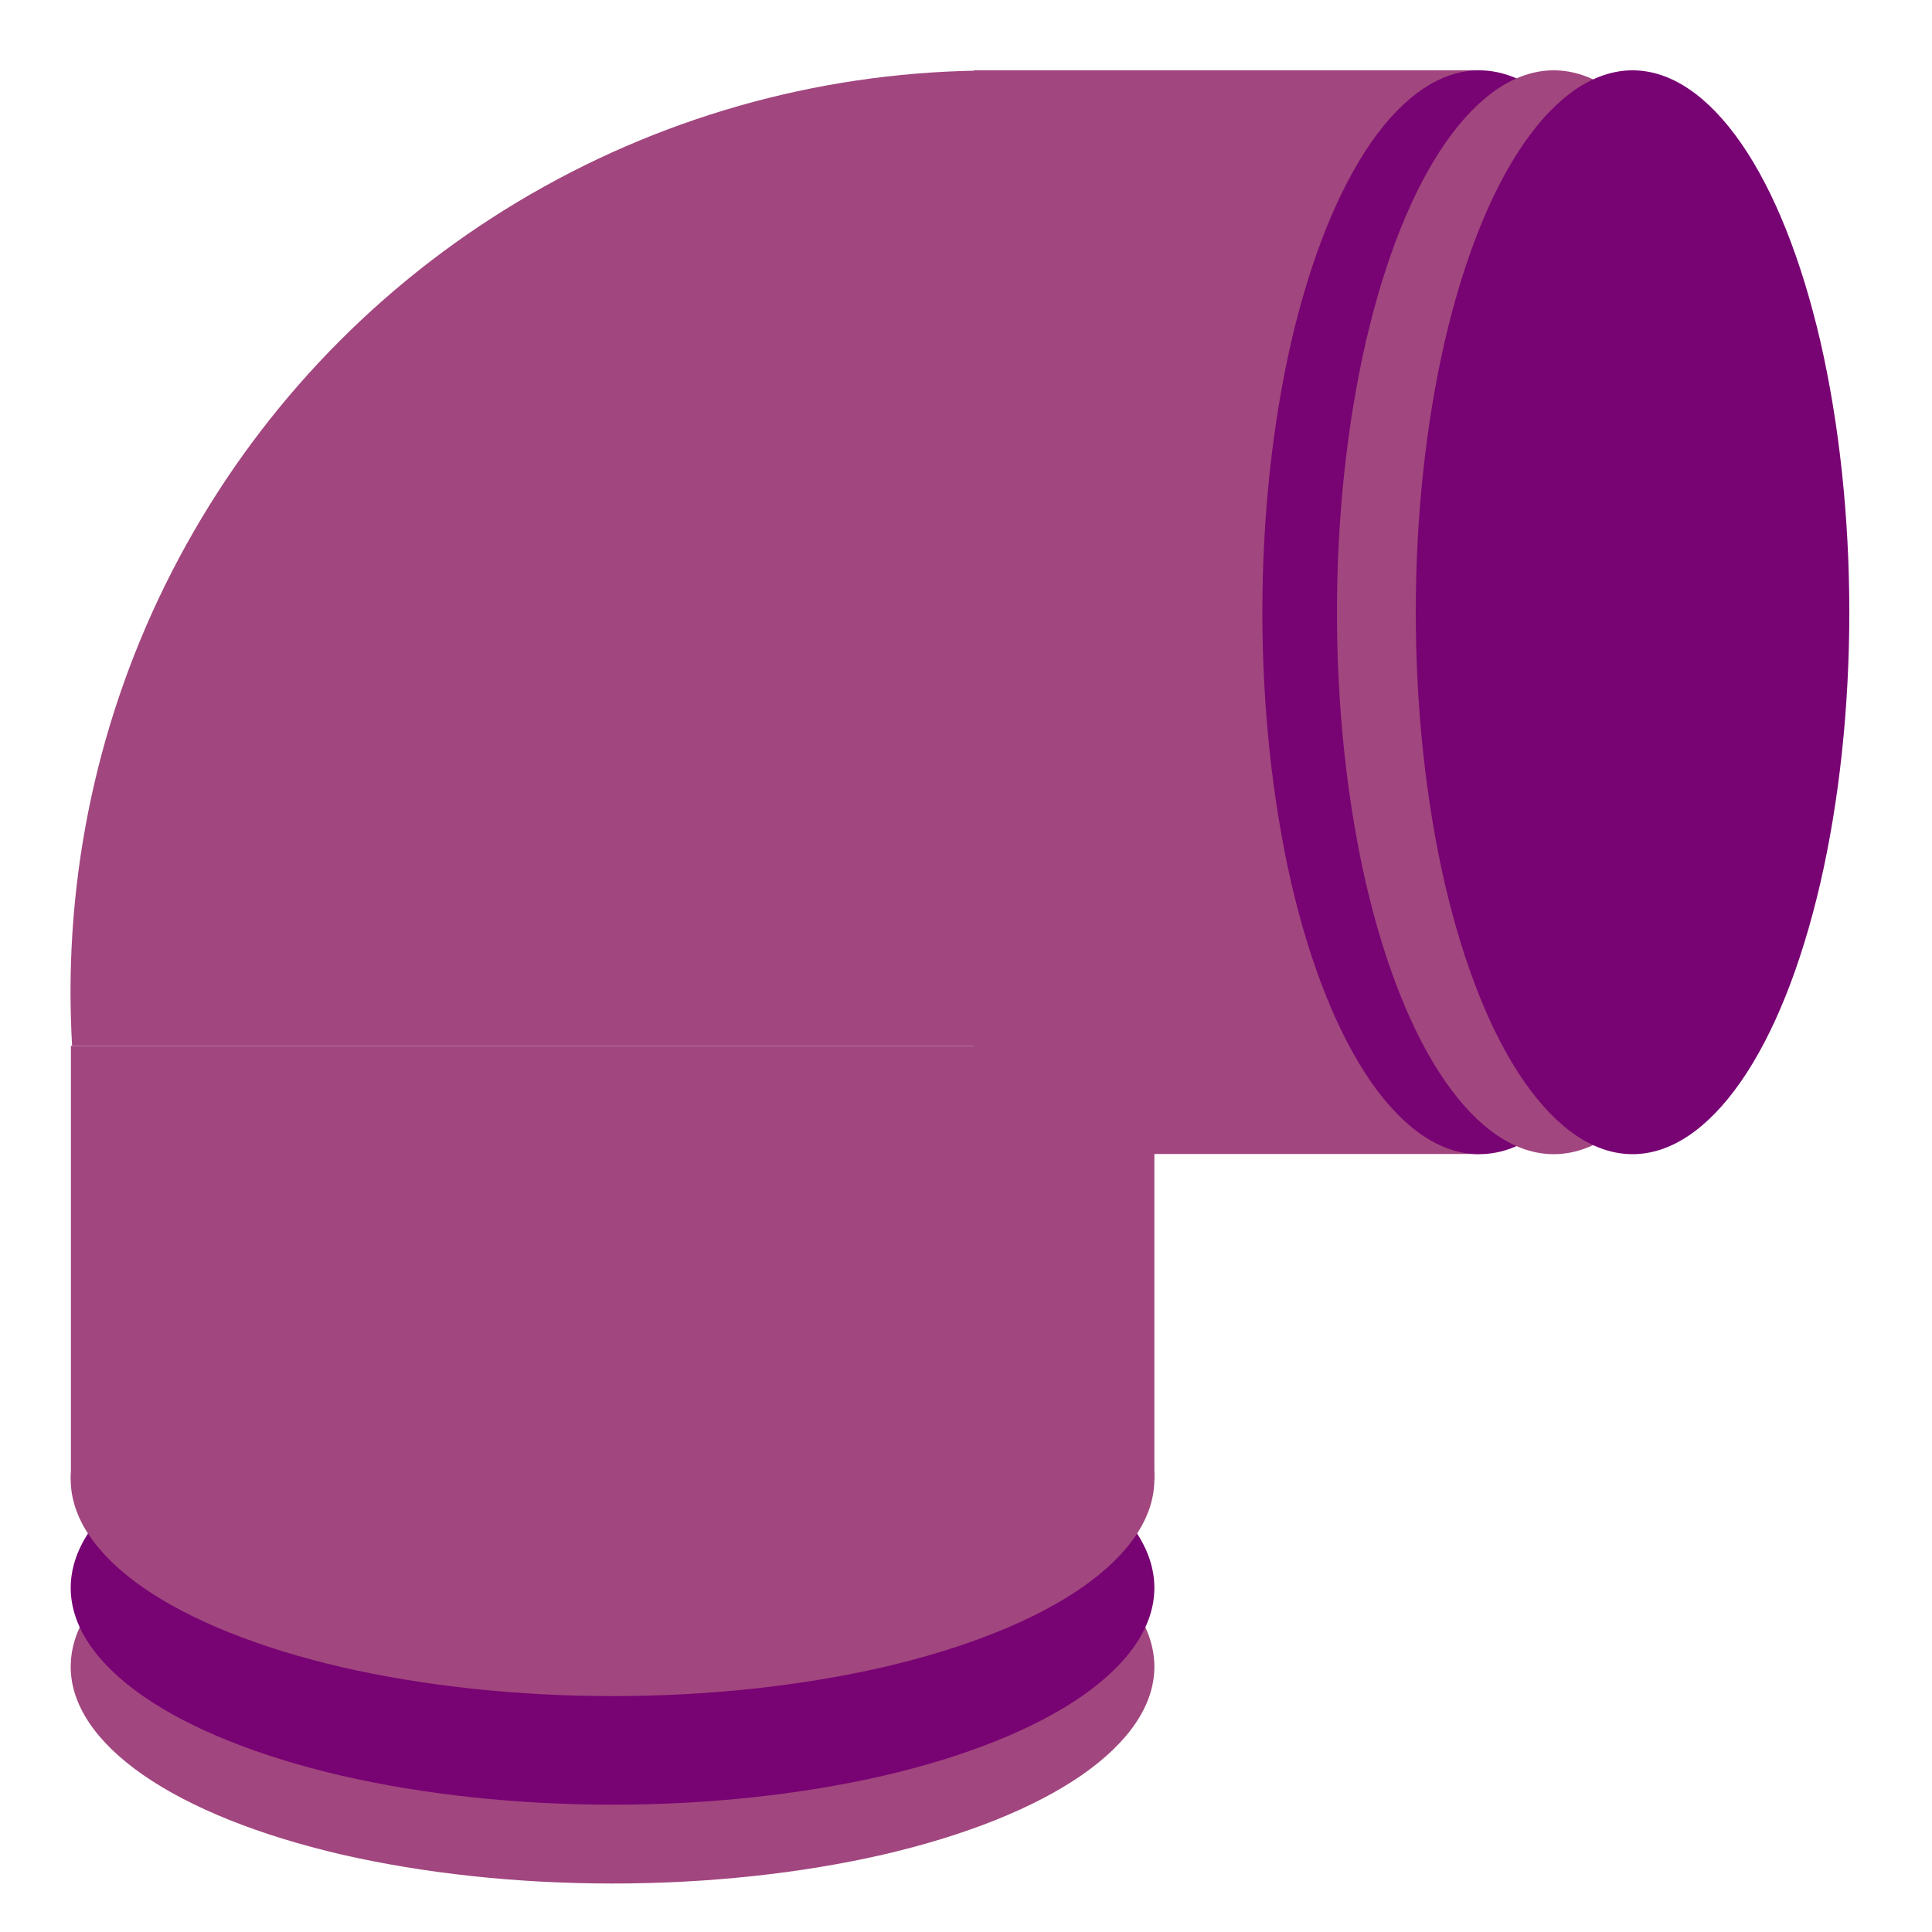
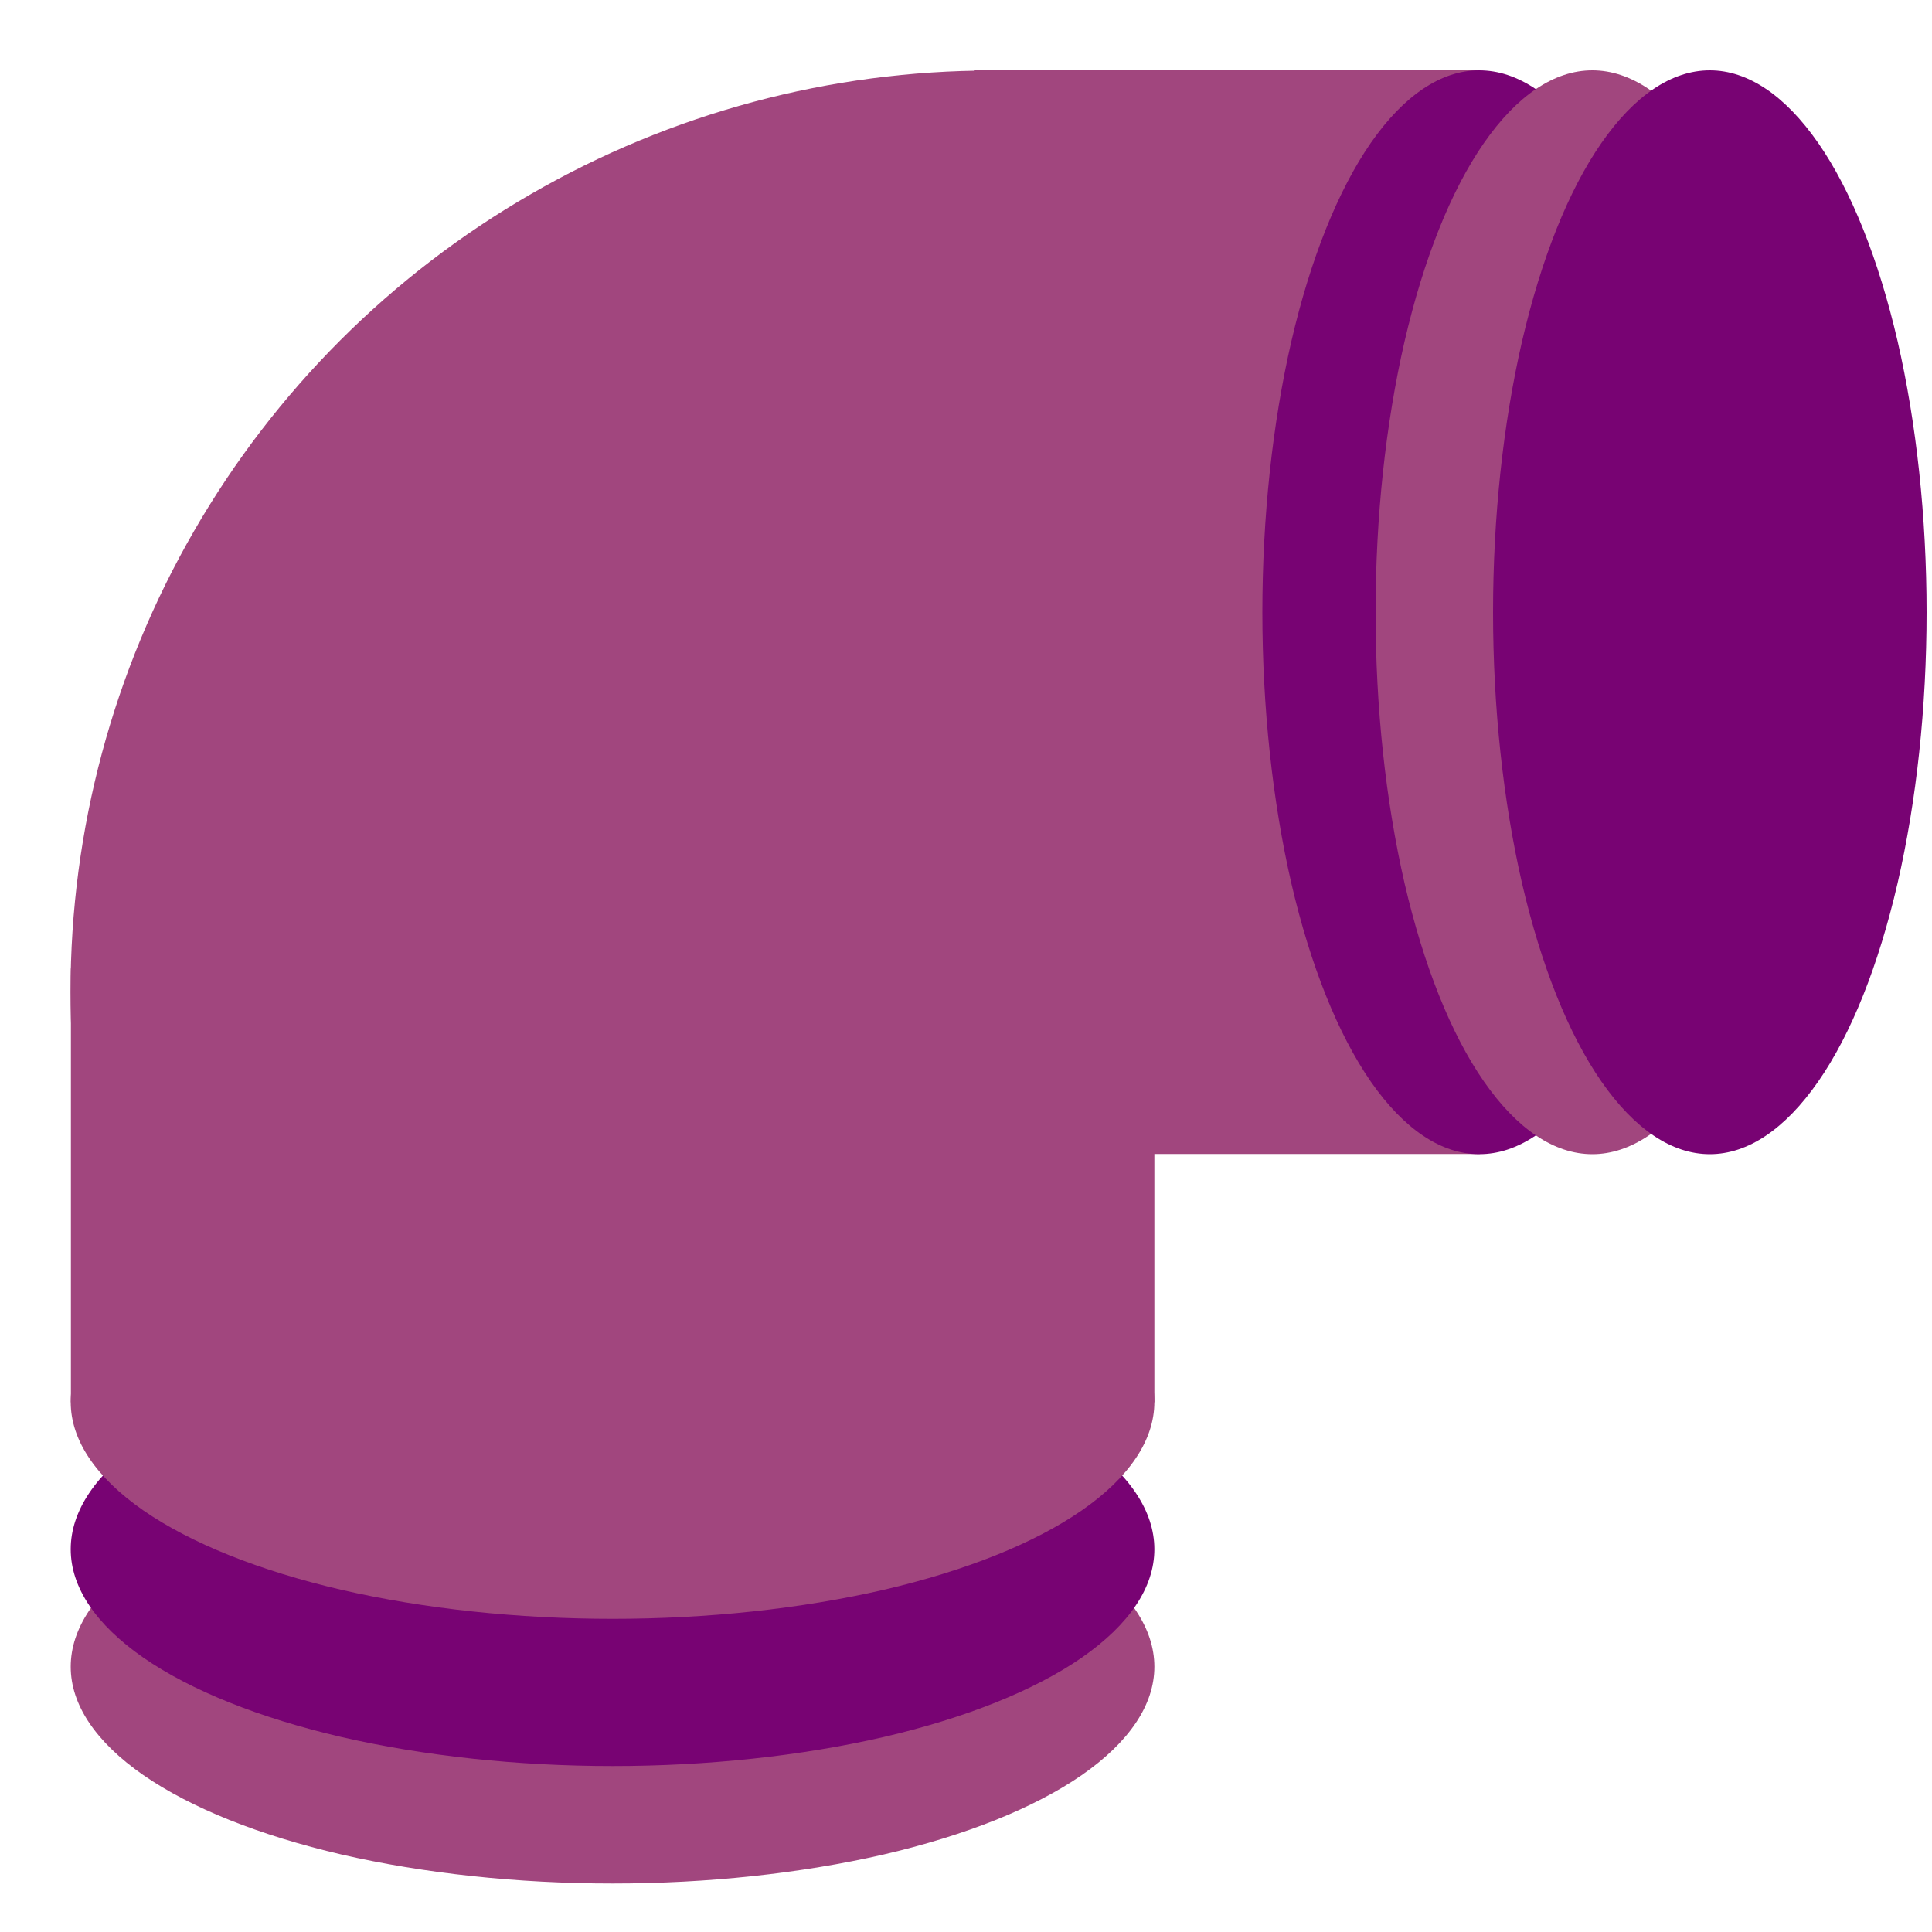
<svg xmlns="http://www.w3.org/2000/svg" xmlns:ns1="http://xml.openoffice.org/svg/export" version="1.2" width="100mm" height="100mm" viewBox="0 0 10000 10000" preserveAspectRatio="xMidYMid" fill-rule="evenodd" stroke-width="28.222" stroke-linejoin="round" xml:space="preserve">
  <defs class="ClipPathGroup">
    <clipPath id="presentation_clip_path" clipPathUnits="userSpaceOnUse">
      <rect x="0" y="0" width="10000" height="10000" />
    </clipPath>
    <clipPath id="presentation_clip_path_shrink" clipPathUnits="userSpaceOnUse">
      <rect x="10" y="10" width="9980" height="9980" />
    </clipPath>
  </defs>
  <defs class="TextShapeIndex">
    <g ns1:slide="id1" ns1:id-list="id3 id4 id5 id6 id7 id8 id9 id10 id11" />
  </defs>
  <defs class="EmbeddedBulletChars">
    <g id="bullet-char-template-57356" transform="scale(0.0004882812,-0.0004882812)">
      <path d="M 580,1141 L 1163,571 580,0 -4,571 580,1141 Z" />
    </g>
    <g id="bullet-char-template-57354" transform="scale(0.0004882812,-0.0004882812)">
      <path d="M 8,1128 L 1137,1128 1137,0 8,0 8,1128 Z" />
    </g>
    <g id="bullet-char-template-10146" transform="scale(0.0004882812,-0.0004882812)">
      <path d="M 174,0 L 602,739 174,1481 1456,739 174,0 Z M 1358,739 L 309,1346 659,739 1358,739 Z" />
    </g>
    <g id="bullet-char-template-10132" transform="scale(0.0004882812,-0.0004882812)">
      <path d="M 2015,739 L 1276,0 717,0 1260,543 174,543 174,936 1260,936 717,1481 1274,1481 2015,739 Z" />
    </g>
    <g id="bullet-char-template-10007" transform="scale(0.0004882812,-0.0004882812)">
      <path d="M 0,-2 C -7,14 -16,27 -25,37 L 356,567 C 262,823 215,952 215,954 215,979 228,992 255,992 264,992 276,990 289,987 310,991 331,999 354,1012 L 381,999 492,748 772,1049 836,1024 860,1049 C 881,1039 901,1025 922,1006 886,937 835,863 770,784 769,783 710,716 594,584 L 774,223 C 774,196 753,168 711,139 L 727,119 C 717,90 699,76 672,76 641,76 570,178 457,381 L 164,-76 C 142,-110 111,-127 72,-127 30,-127 9,-110 8,-76 1,-67 -2,-52 -2,-32 -2,-23 -1,-13 0,-2 Z" />
    </g>
    <g id="bullet-char-template-10004" transform="scale(0.0004882812,-0.0004882812)">
      <path d="M 285,-33 C 182,-33 111,30 74,156 52,228 41,333 41,471 41,549 55,616 82,672 116,743 169,778 240,778 293,778 328,747 346,684 L 369,508 C 377,444 397,411 428,410 L 1163,1116 C 1174,1127 1196,1133 1229,1133 1271,1133 1292,1118 1292,1087 L 1292,965 C 1292,929 1282,901 1262,881 L 442,47 C 390,-6 338,-33 285,-33 Z" />
    </g>
    <g id="bullet-char-template-9679" transform="scale(0.0004882812,-0.0004882812)">
      <path d="M 813,0 C 632,0 489,54 383,161 276,268 223,411 223,592 223,773 276,916 383,1023 489,1130 632,1184 813,1184 992,1184 1136,1130 1245,1023 1353,916 1407,772 1407,592 1407,412 1353,268 1245,161 1136,54 992,0 813,0 Z" />
    </g>
    <g id="bullet-char-template-8226" transform="scale(0.0004882812,-0.0004882812)">
      <path d="M 346,457 C 273,457 209,483 155,535 101,586 74,649 74,723 74,796 101,859 155,911 209,963 273,989 346,989 419,989 480,963 531,910 582,859 608,796 608,723 608,648 583,586 532,535 482,483 420,457 346,457 Z" />
    </g>
    <g id="bullet-char-template-8211" transform="scale(0.0004882812,-0.0004882812)">
      <path d="M -4,459 L 1135,459 1135,606 -4,606 -4,459 Z" />
    </g>
    <g id="bullet-char-template-61548" transform="scale(0.0004882812,-0.0004882812)">
      <path d="M 173,740 C 173,903 231,1043 346,1159 462,1274 601,1332 765,1332 928,1332 1067,1274 1183,1159 1299,1043 1357,903 1357,740 1357,577 1299,437 1183,322 1067,206 928,148 765,148 601,148 462,206 346,322 231,437 173,577 173,740 Z" />
    </g>
  </defs>
  <g>
    <g id="id2" class="Master_Slide">
      <g id="bg-id2" class="Background" />
      <g id="bo-id2" class="BackgroundObjects" />
    </g>
  </g>
  <g class="SlideGroup">
    <g>
      <g id="container-id1">
        <g id="id1" class="Slide" clip-path="url(#presentation_clip_path)">
          <g class="Page">
            <g class="Group">
              <g class="com.sun.star.drawing.ClosedBezierShape">
                <g id="id3">
                  <rect class="BoundingBox" stroke="none" fill="none" x="365" y="364" width="5050" height="5049" />
                  <path fill="rgb(161,70,126)" stroke="none" d="M 5414,5412 L 373,5412 C 368,5319 365,5227 365,5134 365,4296 585,3474 1004,2749 1422,2024 2024,1422 2749,1004 3474,585 4297,365 5134,365 5227,365 5321,368 5414,373 L 5414,5412 Z " />
                </g>
              </g>
              <g class="Group">
                <g class="com.sun.star.drawing.CustomShape">
                  <g id="id4">
                    <rect class="BoundingBox" stroke="none" fill="none" x="366" y="7504" width="5611" height="2246" />
                    <path fill="rgb(161,70,126)" stroke="none" d="M 366,8627 C 366,8429 496,8236 742,8065 988,7895 1342,7753 1768,7654 2195,7556 2678,7504 3170,7504 3663,7504 4146,7556 4573,7654 4999,7753 5353,7895 5599,8065 5845,8236 5975,8429 5975,8627 5975,8824 5845,9017 5599,9188 5353,9358 4999,9500 4573,9599 4146,9697 3663,9749 3171,9749 2678,9749 2195,9697 1768,9599 1342,9500 988,9358 742,9188 496,9017 366,8824 366,8627 L 366,8627 Z " />
                  </g>
                </g>
                <g class="com.sun.star.drawing.CustomShape">
                  <g id="id5">
-                     <rect class="BoundingBox" stroke="none" fill="none" x="366" y="7096" width="5611" height="2246" />
-                     <path fill="rgb(120,3,115)" stroke="none" d="M 366,8219 C 366,8021 496,7828 742,7657 988,7487 1342,7345 1768,7246 2195,7148 2678,7096 3170,7096 3663,7096 4146,7148 4573,7246 4999,7345 5353,7487 5599,7657 5845,7828 5975,8021 5975,8219 5975,8416 5845,8609 5599,8780 5353,8950 4999,9092 4573,9191 4146,9289 3663,9341 3171,9341 2678,9341 2195,9289 1768,9191 1342,9092 988,8950 742,8780 496,8609 366,8416 366,8219 L 366,8219 Z " />
+                     <rect class="BoundingBox" stroke="none" fill="none" x="366" y="6896" width="5611" height="2246" />
+                     <path fill="rgb(120,3,115)" stroke="none" d="M 366,8019 C 366,7821 496,7628 742,7457 988,7287 1342,7145 1768,7046 2195,6948 2678,6896 3170,6896 3663,6896 4146,6948 4573,7046 4999,7145 5353,7287 5599,7457 5845,7628 5975,7821 5975,8019 5975,8216 5845,8409 5599,8580 5353,8750 4999,8892 4573,8991 4146,9089 3663,9141 3171,9141 2678,9141 2195,9089 1768,8991 1342,8892 988,8750 742,8580 496,8409 366,8216 366,8019 L 366,8019 Z " />
                  </g>
                </g>
                <g class="com.sun.star.drawing.CustomShape">
                  <g id="id6">
-                     <rect class="BoundingBox" stroke="none" fill="none" x="366" y="6534" width="5611" height="2246" />
-                     <path fill="rgb(161,70,126)" stroke="none" d="M 366,7657 C 366,7459 496,7266 742,7095 988,6925 1342,6783 1768,6684 2195,6586 2678,6534 3170,6534 3663,6534 4146,6586 4573,6684 4999,6783 5353,6925 5599,7095 5845,7266 5975,7459 5975,7657 5975,7854 5845,8047 5599,8218 5353,8388 4999,8530 4573,8629 4146,8727 3663,8779 3171,8779 2678,8779 2195,8727 1768,8629 1342,8530 988,8388 742,8218 496,8047 366,7854 366,7657 L 366,7657 Z " />
+                     <rect class="BoundingBox" stroke="none" fill="none" x="366" y="6134" width="5611" height="2246" />
+                     <path fill="rgb(161,70,126)" stroke="none" d="M 366,7257 C 366,7059 496,6866 742,6695 988,6525 1342,6383 1768,6284 2195,6186 2678,6134 3170,6134 3663,6134 4146,6186 4573,6284 4999,6383 5353,6525 5599,6695 5845,6866 5975,7059 5975,7257 5975,7454 5845,7647 5599,7818 5353,7988 4999,8130 4573,8229 4146,8327 3663,8379 3171,8379 2678,8379 2195,8327 1768,8229 1342,8130 988,7988 742,7818 496,7647 366,7454 366,7257 L 366,7257 Z " />
                  </g>
                </g>
                <g class="com.sun.star.drawing.CustomShape">
                  <g id="id7">
-                     <rect class="BoundingBox" stroke="none" fill="none" x="367" y="5413" width="5609" height="2246" />
-                     <path fill="rgb(161,70,126)" stroke="none" d="M 367,6536 L 367,5413 5975,5413 5975,7658 367,7658 367,6536 Z " />
+                     <rect class="BoundingBox" stroke="none" fill="none" x="367" y="5013" width="5609" height="2246" />
+                     <path fill="rgb(161,70,126)" stroke="none" d="M 367,6136 L 367,5013 5975,5013 5975,7258 367,7258 367,6136 Z " />
                  </g>
                </g>
                <g class="Group">
                  <g class="com.sun.star.drawing.CustomShape">
                    <g id="id8">
                      <rect class="BoundingBox" stroke="none" fill="none" x="5041" y="364" width="2619" height="5610" />
                      <path fill="rgb(161,70,126)" stroke="none" d="M 6350,5973 L 5041,5973 5041,364 7659,364 7659,5973 6350,5973 Z " />
                    </g>
                  </g>
                  <g class="com.sun.star.drawing.CustomShape">
                    <g id="id9">
                      <rect class="BoundingBox" stroke="none" fill="none" x="6533" y="364" width="2247" height="5611" />
                      <path fill="rgb(120,3,115)" stroke="none" d="M 7656,5974 C 7459,5974 7266,5844 7095,5598 6925,5352 6783,4998 6684,4572 6586,4145 6534,3661 6534,3169 6534,2677 6586,2193 6684,1767 6783,1340 6925,986 7095,740 7266,494 7459,364 7656,364 7854,364 8047,494 8218,740 8388,986 8530,1340 8629,1766 8727,2193 8779,2677 8779,3169 8779,3661 8727,4145 8629,4571 8530,4998 8388,5352 8218,5598 8047,5844 7854,5974 7657,5974 L 7656,5974 Z " />
                    </g>
                  </g>
                </g>
                <g class="com.sun.star.drawing.CustomShape">
                  <g id="id10">
-                     <rect class="BoundingBox" stroke="none" fill="none" x="6920" y="364" width="2245" height="5611" />
-                     <path fill="rgb(161,70,126)" stroke="none" d="M 8042,364 C 8239,364 8432,494 8603,740 8774,986 8915,1340 9014,1766 9112,2193 9164,2677 9164,3169 9164,3661 9112,4145 9014,4571 8915,4998 8774,5352 8603,5598 8432,5844 8239,5974 8042,5974 7845,5974 7652,5844 7481,5598 7310,5352 7169,4998 7070,4572 6972,4145 6920,3661 6920,3169 6920,2677 6972,2193 7070,1767 7169,1340 7310,986 7481,740 7652,494 7845,364 8042,364 L 8042,364 Z " />
+                     <rect class="BoundingBox" stroke="none" fill="none" x="7120" y="364" width="2245" height="5611" />
+                     <path fill="rgb(161,70,126)" stroke="none" d="M 8242,364 C 8439,364 8632,494 8803,740 8974,986 9115,1340 9214,1766 9312,2193 9364,2677 9364,3169 9364,3661 9312,4145 9214,4571 9115,4998 8974,5352 8803,5598 8632,5844 8439,5974 8242,5974 8045,5974 7852,5844 7681,5598 7510,5352 7369,4998 7270,4572 7172,4145 7120,3661 7120,3169 7120,2677 7172,2193 7270,1767 7369,1340 7510,986 7681,740 7852,494 8045,364 8242,364 L 8242,364 Z " />
                  </g>
                </g>
                <g class="com.sun.star.drawing.CustomShape">
                  <g id="id11">
-                     <rect class="BoundingBox" stroke="none" fill="none" x="7328" y="364" width="2245" height="5611" />
-                     <path fill="rgb(120,3,115)" stroke="none" d="M 8450,364 C 8647,364 8840,494 9011,740 9182,986 9323,1340 9422,1766 9520,2193 9572,2677 9572,3169 9572,3661 9520,4145 9422,4571 9323,4998 9182,5352 9011,5598 8840,5844 8647,5974 8450,5974 8253,5974 8060,5844 7889,5598 7718,5352 7577,4998 7478,4572 7380,4145 7328,3661 7328,3169 7328,2677 7380,2193 7478,1767 7577,1340 7718,986 7889,740 8060,494 8253,364 8450,364 L 8450,364 Z " />
+                     <rect class="BoundingBox" stroke="none" fill="none" x="7728" y="364" width="2245" height="5611" />
+                     <path fill="rgb(120,3,115)" stroke="none" d="M 8850,364 C 9047,364 9240,494 9411,740 9582,986 9723,1340 9822,1766 9920,2193 9972,2677 9972,3169 9972,3661 9920,4145 9822,4571 9723,4998 9582,5352 9411,5598 9240,5844 9047,5974 8850,5974 8653,5974 8460,5844 8289,5598 8118,5352 7977,4998 7878,4572 7780,4145 7728,3661 7728,3169 7728,2677 7780,2193 7878,1767 7977,1340 8118,986 8289,740 8460,494 8653,364 8850,364 L 8850,364 Z " />
                  </g>
                </g>
              </g>
            </g>
          </g>
        </g>
      </g>
    </g>
  </g>
</svg>
